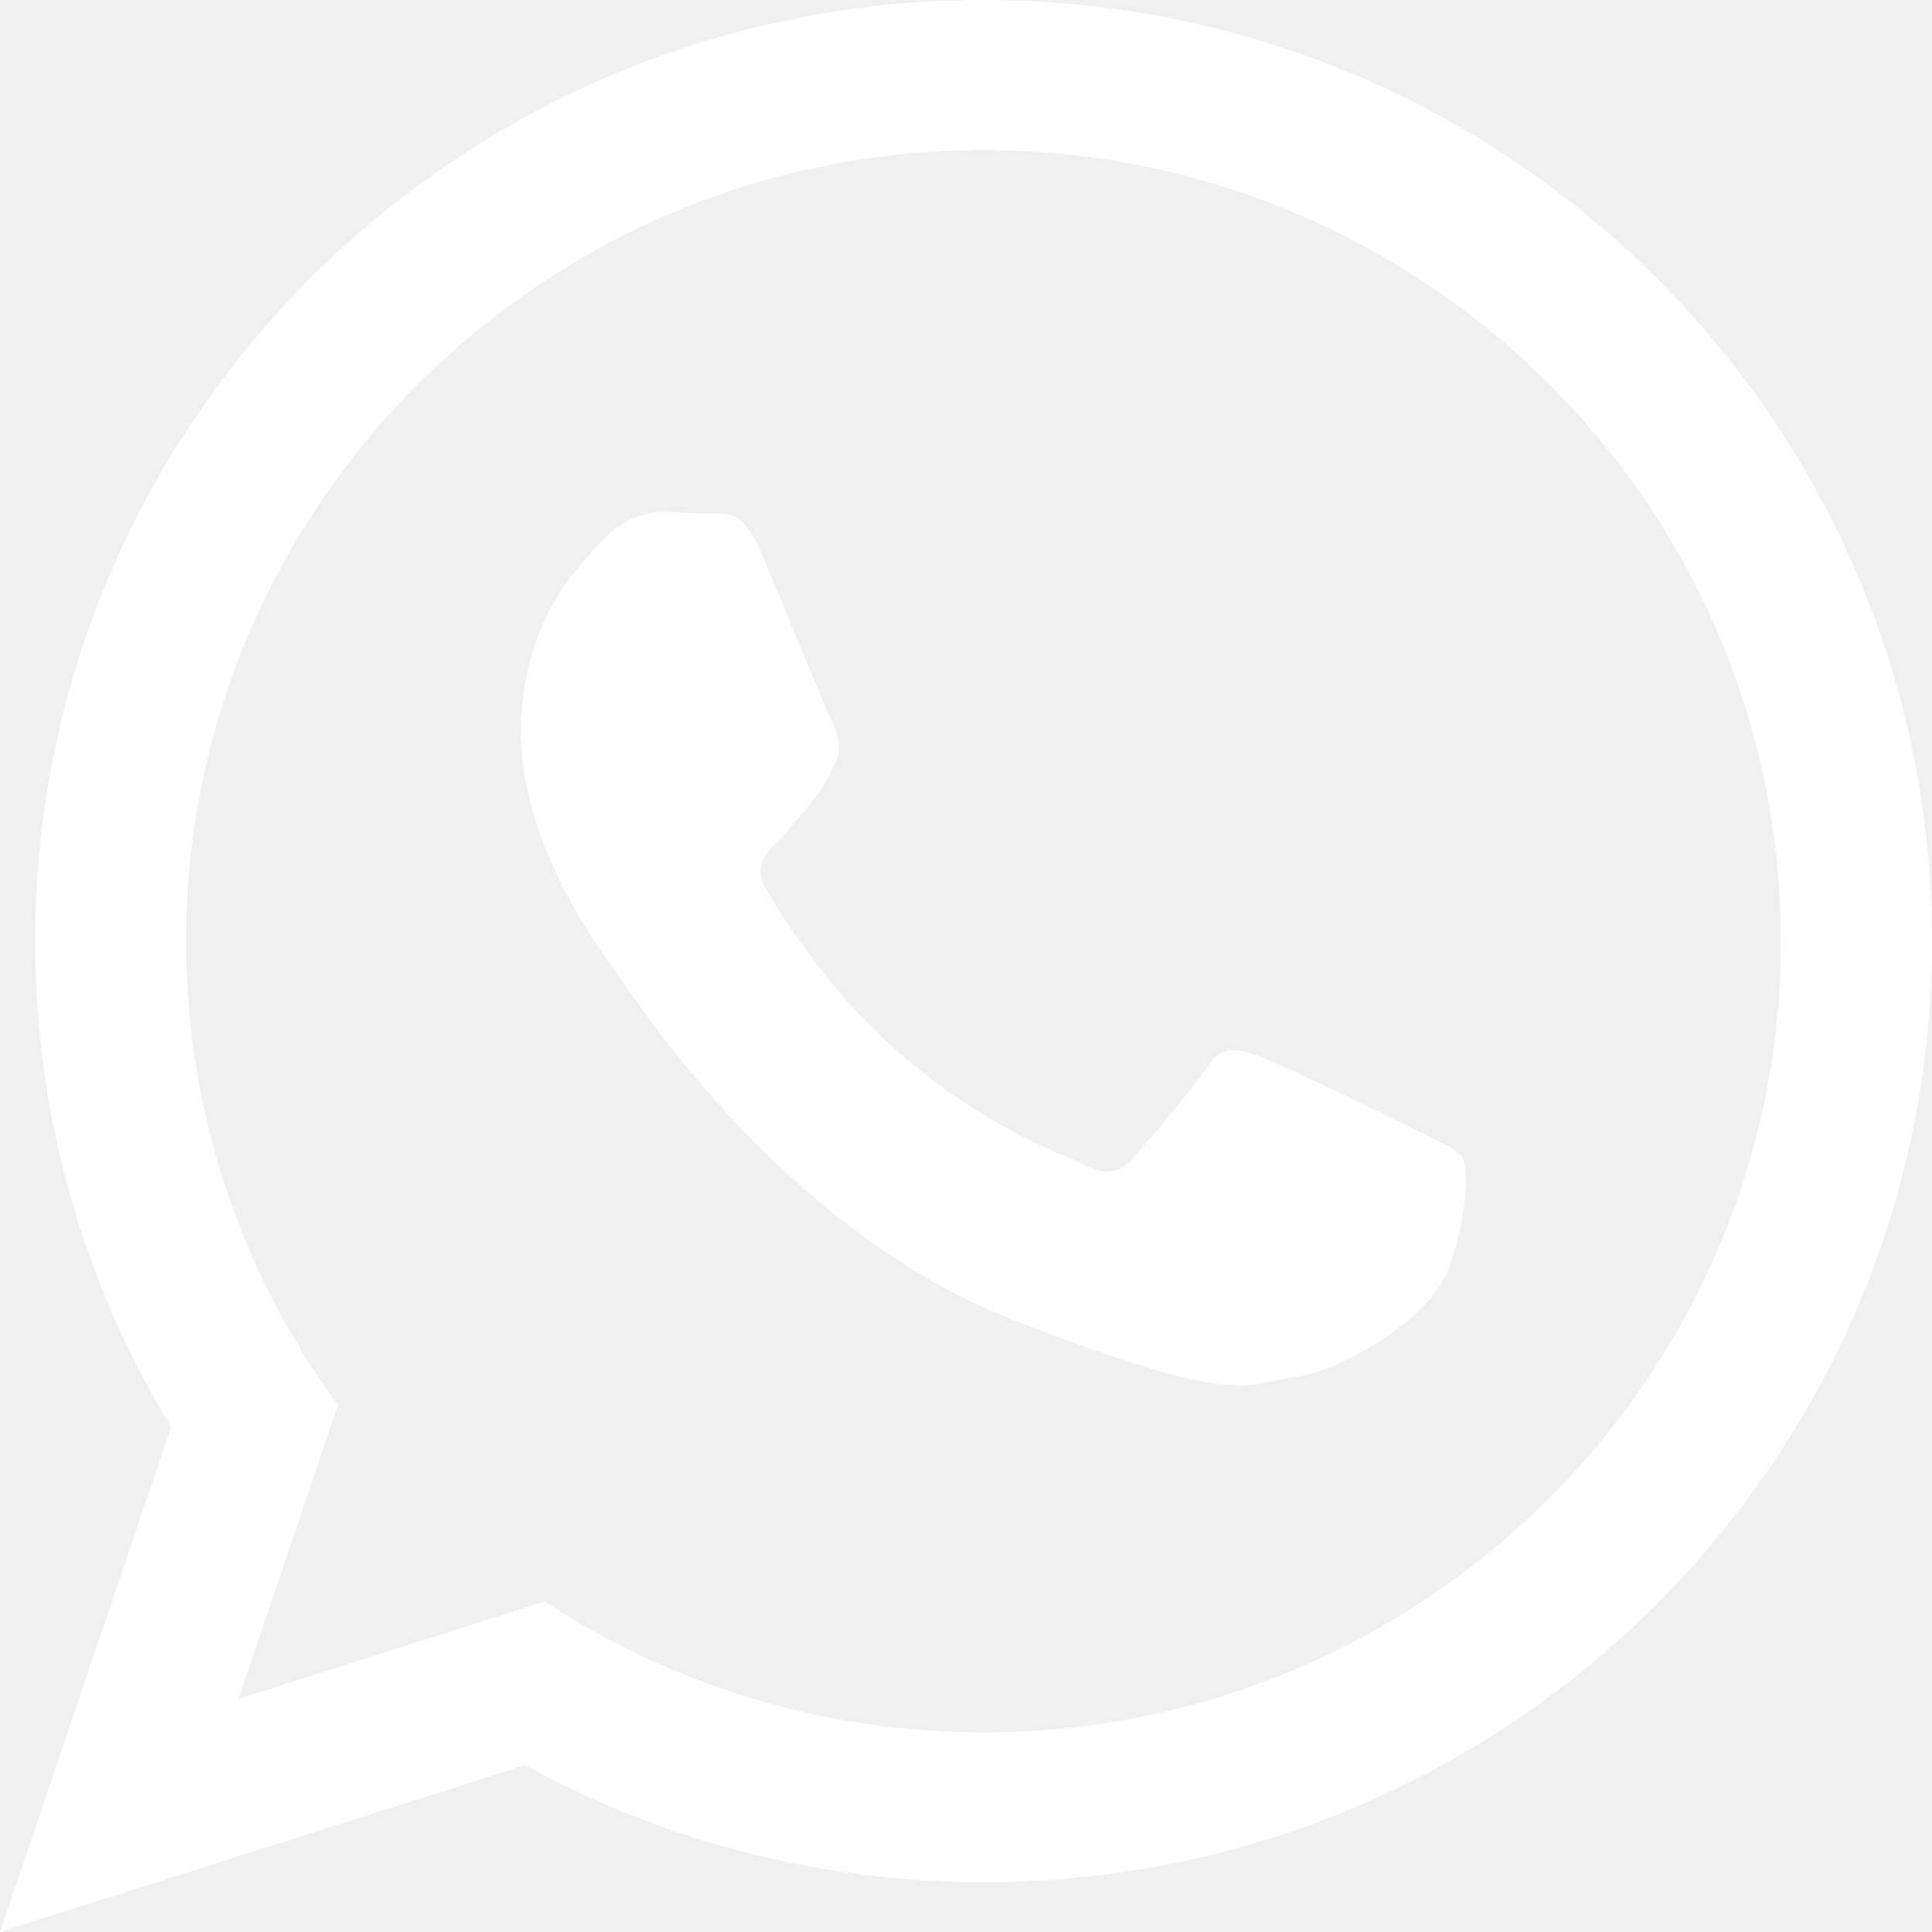
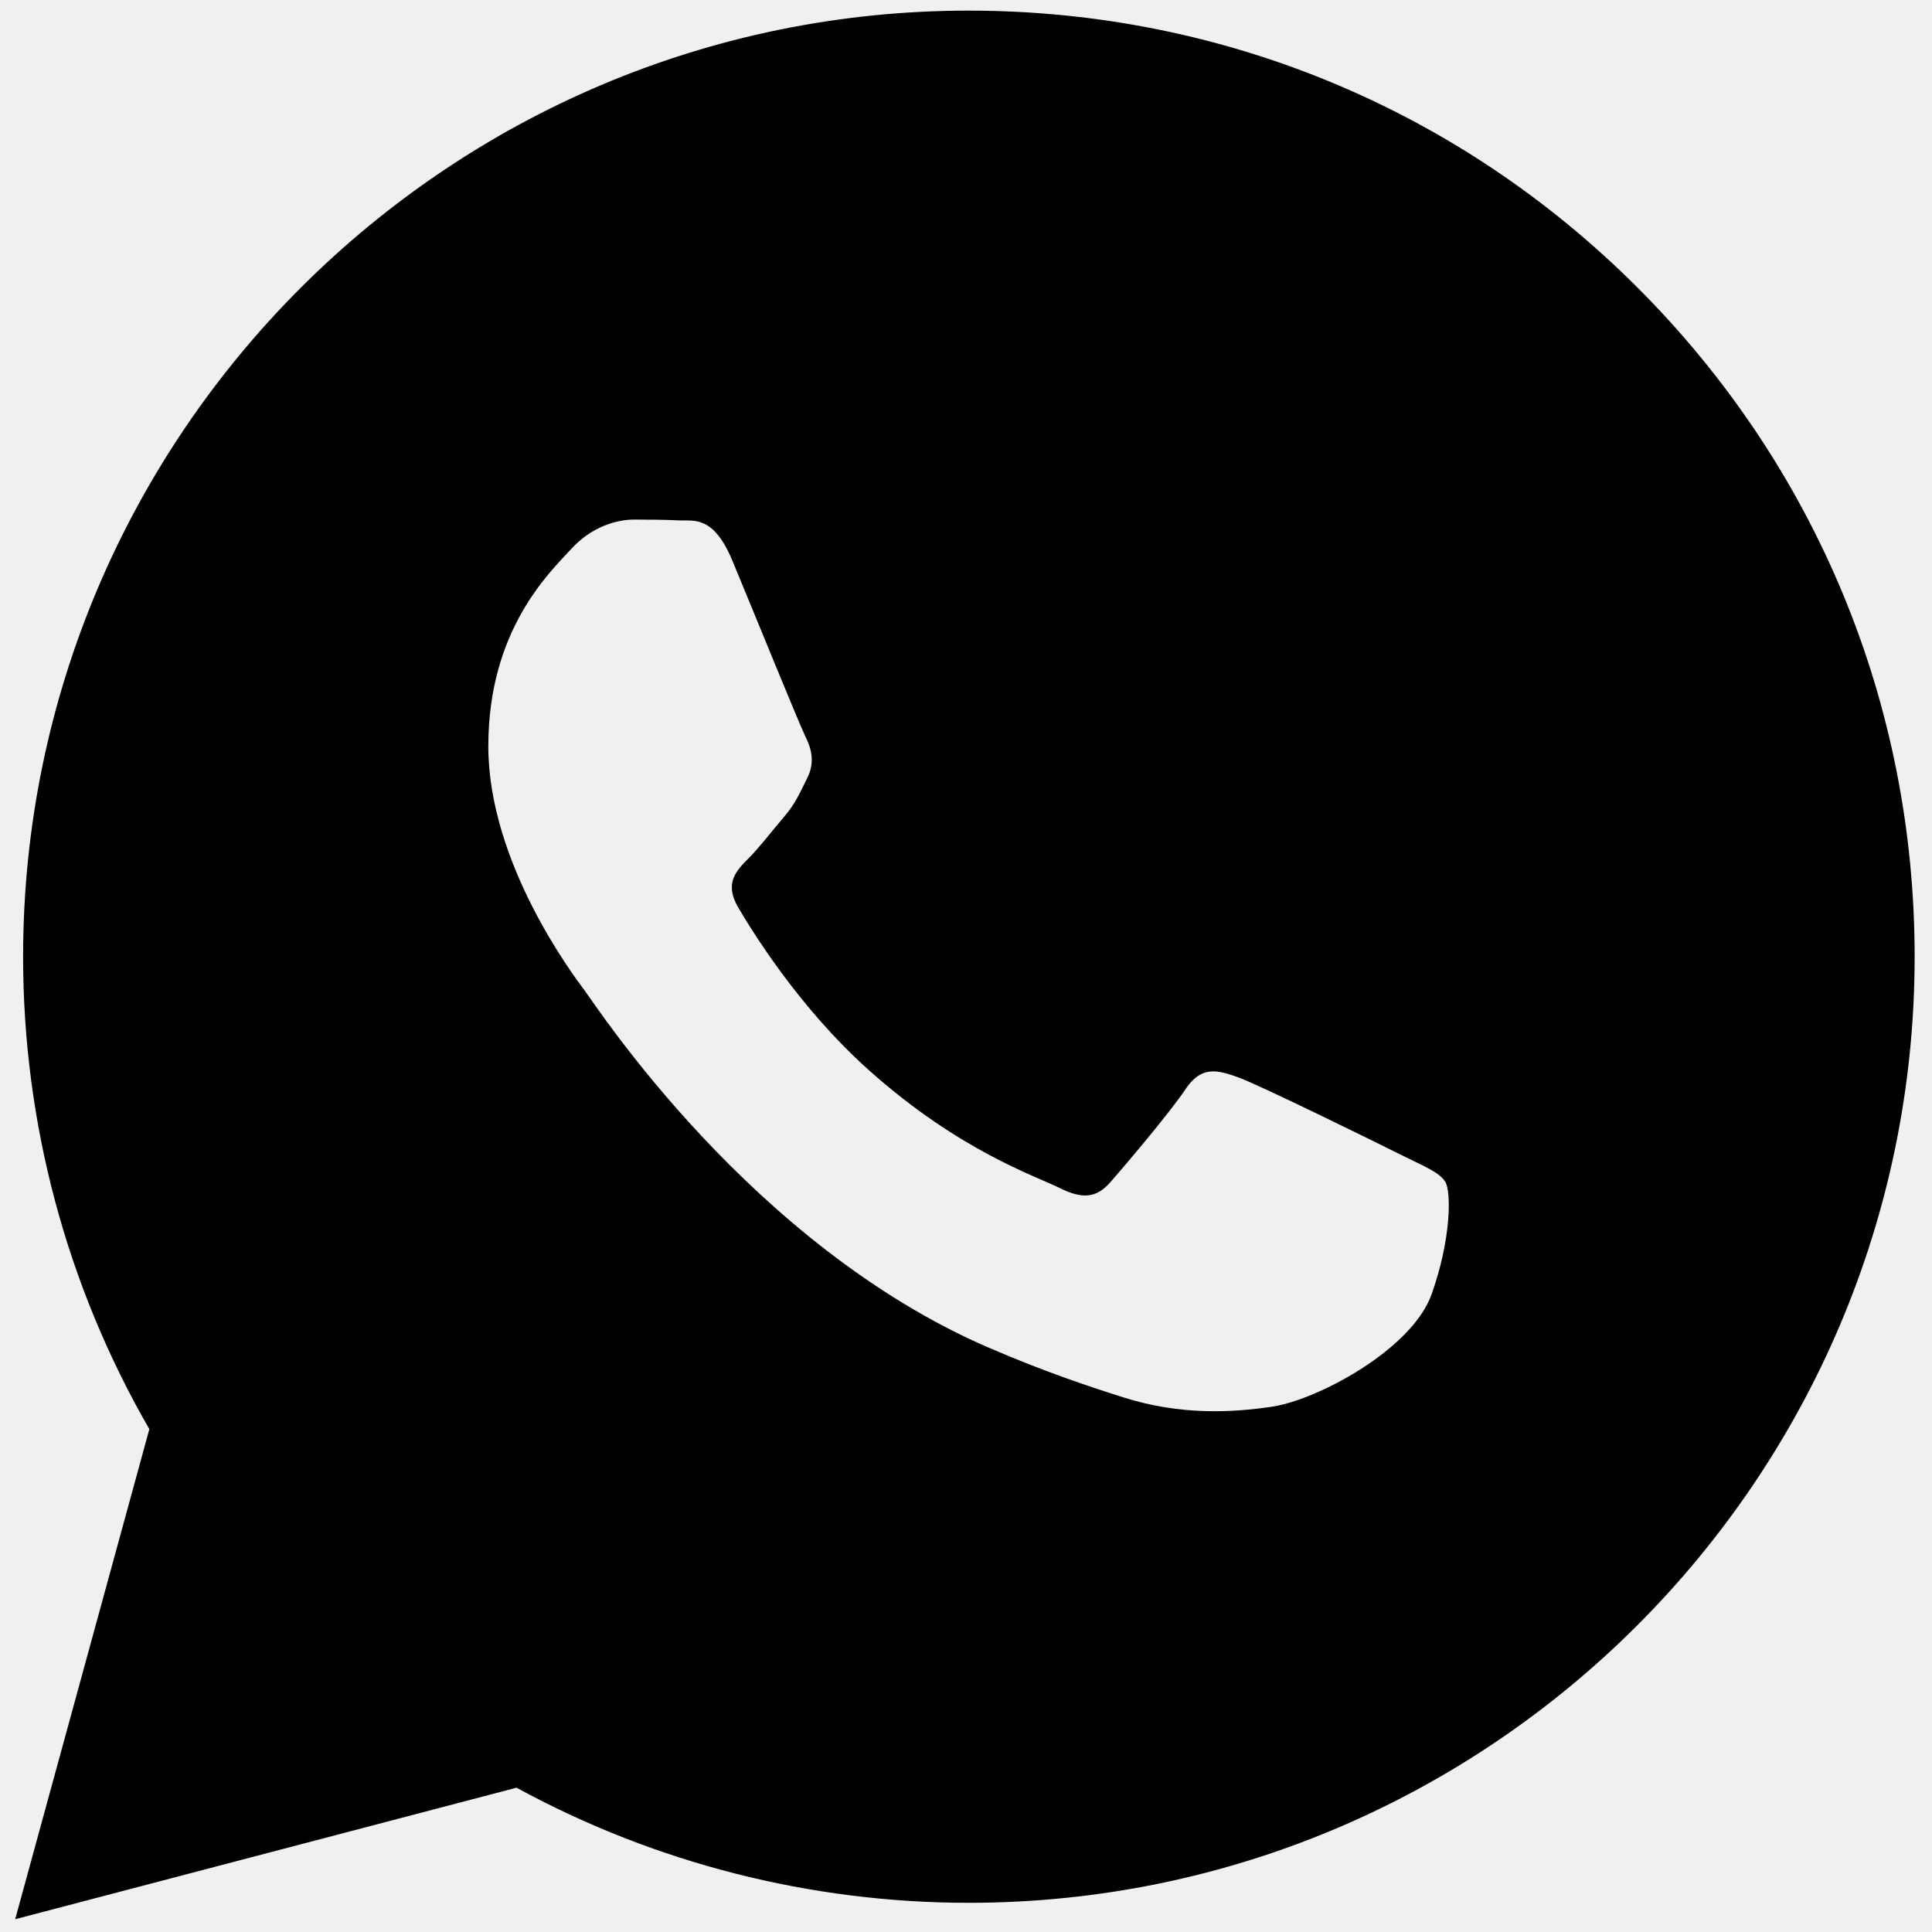
- <svg xmlns="http://www.w3.org/2000/svg" width="22" height="22" viewBox="0 0 22 22" fill="none">
-   <g clip-path="url(#clip0_827_2519)">
-     <path d="M22 10.717C22 16.635 17.165 21.433 11.199 21.433C9.306 21.433 7.527 20.949 5.979 20.101L0 22L1.949 16.249C0.966 14.635 0.4 12.739 0.4 10.716C0.401 4.798 5.235 0 11.2 0C17.166 0.001 22 4.799 22 10.717ZM11.198 1.709C6.192 1.709 2.119 5.751 2.119 10.719C2.119 12.691 2.762 14.515 3.849 16L2.715 19.346L6.203 18.237C7.638 19.178 9.355 19.727 11.198 19.727C16.205 19.727 20.279 15.686 20.279 10.717C20.28 5.751 16.206 1.709 11.198 1.709ZM16.653 13.185C16.586 13.077 16.409 13.011 16.145 12.879C15.882 12.747 14.579 12.112 14.337 12.026C14.093 11.938 13.916 11.893 13.74 12.157C13.566 12.42 13.058 13.011 12.902 13.188C12.748 13.363 12.594 13.386 12.329 13.256C12.064 13.122 11.211 12.847 10.199 11.952C9.412 11.255 8.88 10.396 8.727 10.133C8.571 9.87 8.711 9.728 8.842 9.598C8.961 9.48 9.107 9.291 9.24 9.137C9.373 8.984 9.416 8.875 9.505 8.7C9.591 8.524 9.548 8.371 9.482 8.238C9.416 8.106 8.888 6.815 8.666 6.289C8.446 5.764 8.226 5.851 8.071 5.851C7.916 5.851 7.74 5.829 7.563 5.829C7.387 5.829 7.1 5.893 6.858 6.157C6.616 6.42 5.932 7.055 5.932 8.347C5.932 9.642 6.88 10.889 7.012 11.064C7.146 11.239 8.845 13.978 11.536 15.03C14.228 16.081 14.228 15.73 14.713 15.686C15.199 15.641 16.28 15.051 16.499 14.438C16.72 13.822 16.72 13.295 16.653 13.185Z" fill="white" />
+ <svg xmlns="http://www.w3.org/2000/svg" version="1.1" width="256" height="256" viewBox="0 0 256 256" xml:space="preserve">
+   <defs>
+ </defs>
+   <g style="stroke: none; stroke-width: 0; stroke-dasharray: none; stroke-linecap: butt; stroke-linejoin: miter; stroke-miterlimit: 10; fill: none; fill-rule: nonzero; opacity: 1;" transform="translate(1.406593 1.406593) scale(2.81 2.81)">
+     <path d="M 76.735 13.079 C 68.315 4.649 57.117 0.005 45.187 0 C 20.605 0 0.599 20.005 0.589 44.594 c -0.003 7.86 2.05 15.532 5.953 22.296 L 0.215 90 l 23.642 -6.202 c 6.514 3.553 13.848 5.426 21.312 5.428 h 0.018 c 0.001 0 -0.001 0 0 0 c 24.579 0 44.587 -20.007 44.597 -44.597 C 89.789 32.713 85.155 21.509 76.735 13.079 z M 27.076 46.217 c -0.557 -0.744 -4.55 -6.042 -4.55 -11.527 c 0 -5.485 2.879 -8.181 3.9 -9.296 c 1.021 -1.115 2.229 -1.394 2.972 -1.394 s 1.487 0.007 2.136 0.039 c 0.684 0.035 1.603 -0.26 2.507 1.913 c 0.929 2.231 3.157 7.717 3.436 8.274 c 0.279 0.558 0.464 1.208 0.093 1.952 c -0.371 0.743 -0.557 1.208 -1.114 1.859 c -0.557 0.651 -1.17 1.453 -1.672 1.952 c -0.558 0.556 -1.139 1.159 -0.489 2.274 c 0.65 1.116 2.886 4.765 6.199 7.72 c 4.256 3.797 7.847 4.973 8.961 5.531 c 1.114 0.558 1.764 0.465 2.414 -0.279 c 0.65 -0.744 2.786 -3.254 3.529 -4.369 c 0.743 -1.115 1.486 -0.929 2.507 -0.558 c 1.022 0.372 6.5 3.068 7.614 3.625 c 1.114 0.558 1.857 0.837 2.136 1.302 c 0.279 0.465 0.279 2.696 -0.65 5.299 c -0.929 2.603 -5.381 4.979 -7.522 5.298 c -1.92 0.287 -4.349 0.407 -7.019 -0.442 c -1.618 -0.513 -3.694 -1.199 -6.353 -2.347 C 34.934 58.216 27.634 46.961 27.076 46.217 z" style="stroke: none; stroke-width: 1; stroke-dasharray: none; stroke-linecap: butt; stroke-linejoin: miter; stroke-miterlimit: 10; fill: rgb(0,0,0); fill-rule: evenodd; opacity: 1;" transform=" matrix(1 0 0 1 0 0) " stroke-linecap="round" />
  </g>
-   <defs>
-     <clipPath id="clip0_827_2519">
-       <rect width="22" height="22" fill="white" />
-     </clipPath>
-   </defs>
</svg>
